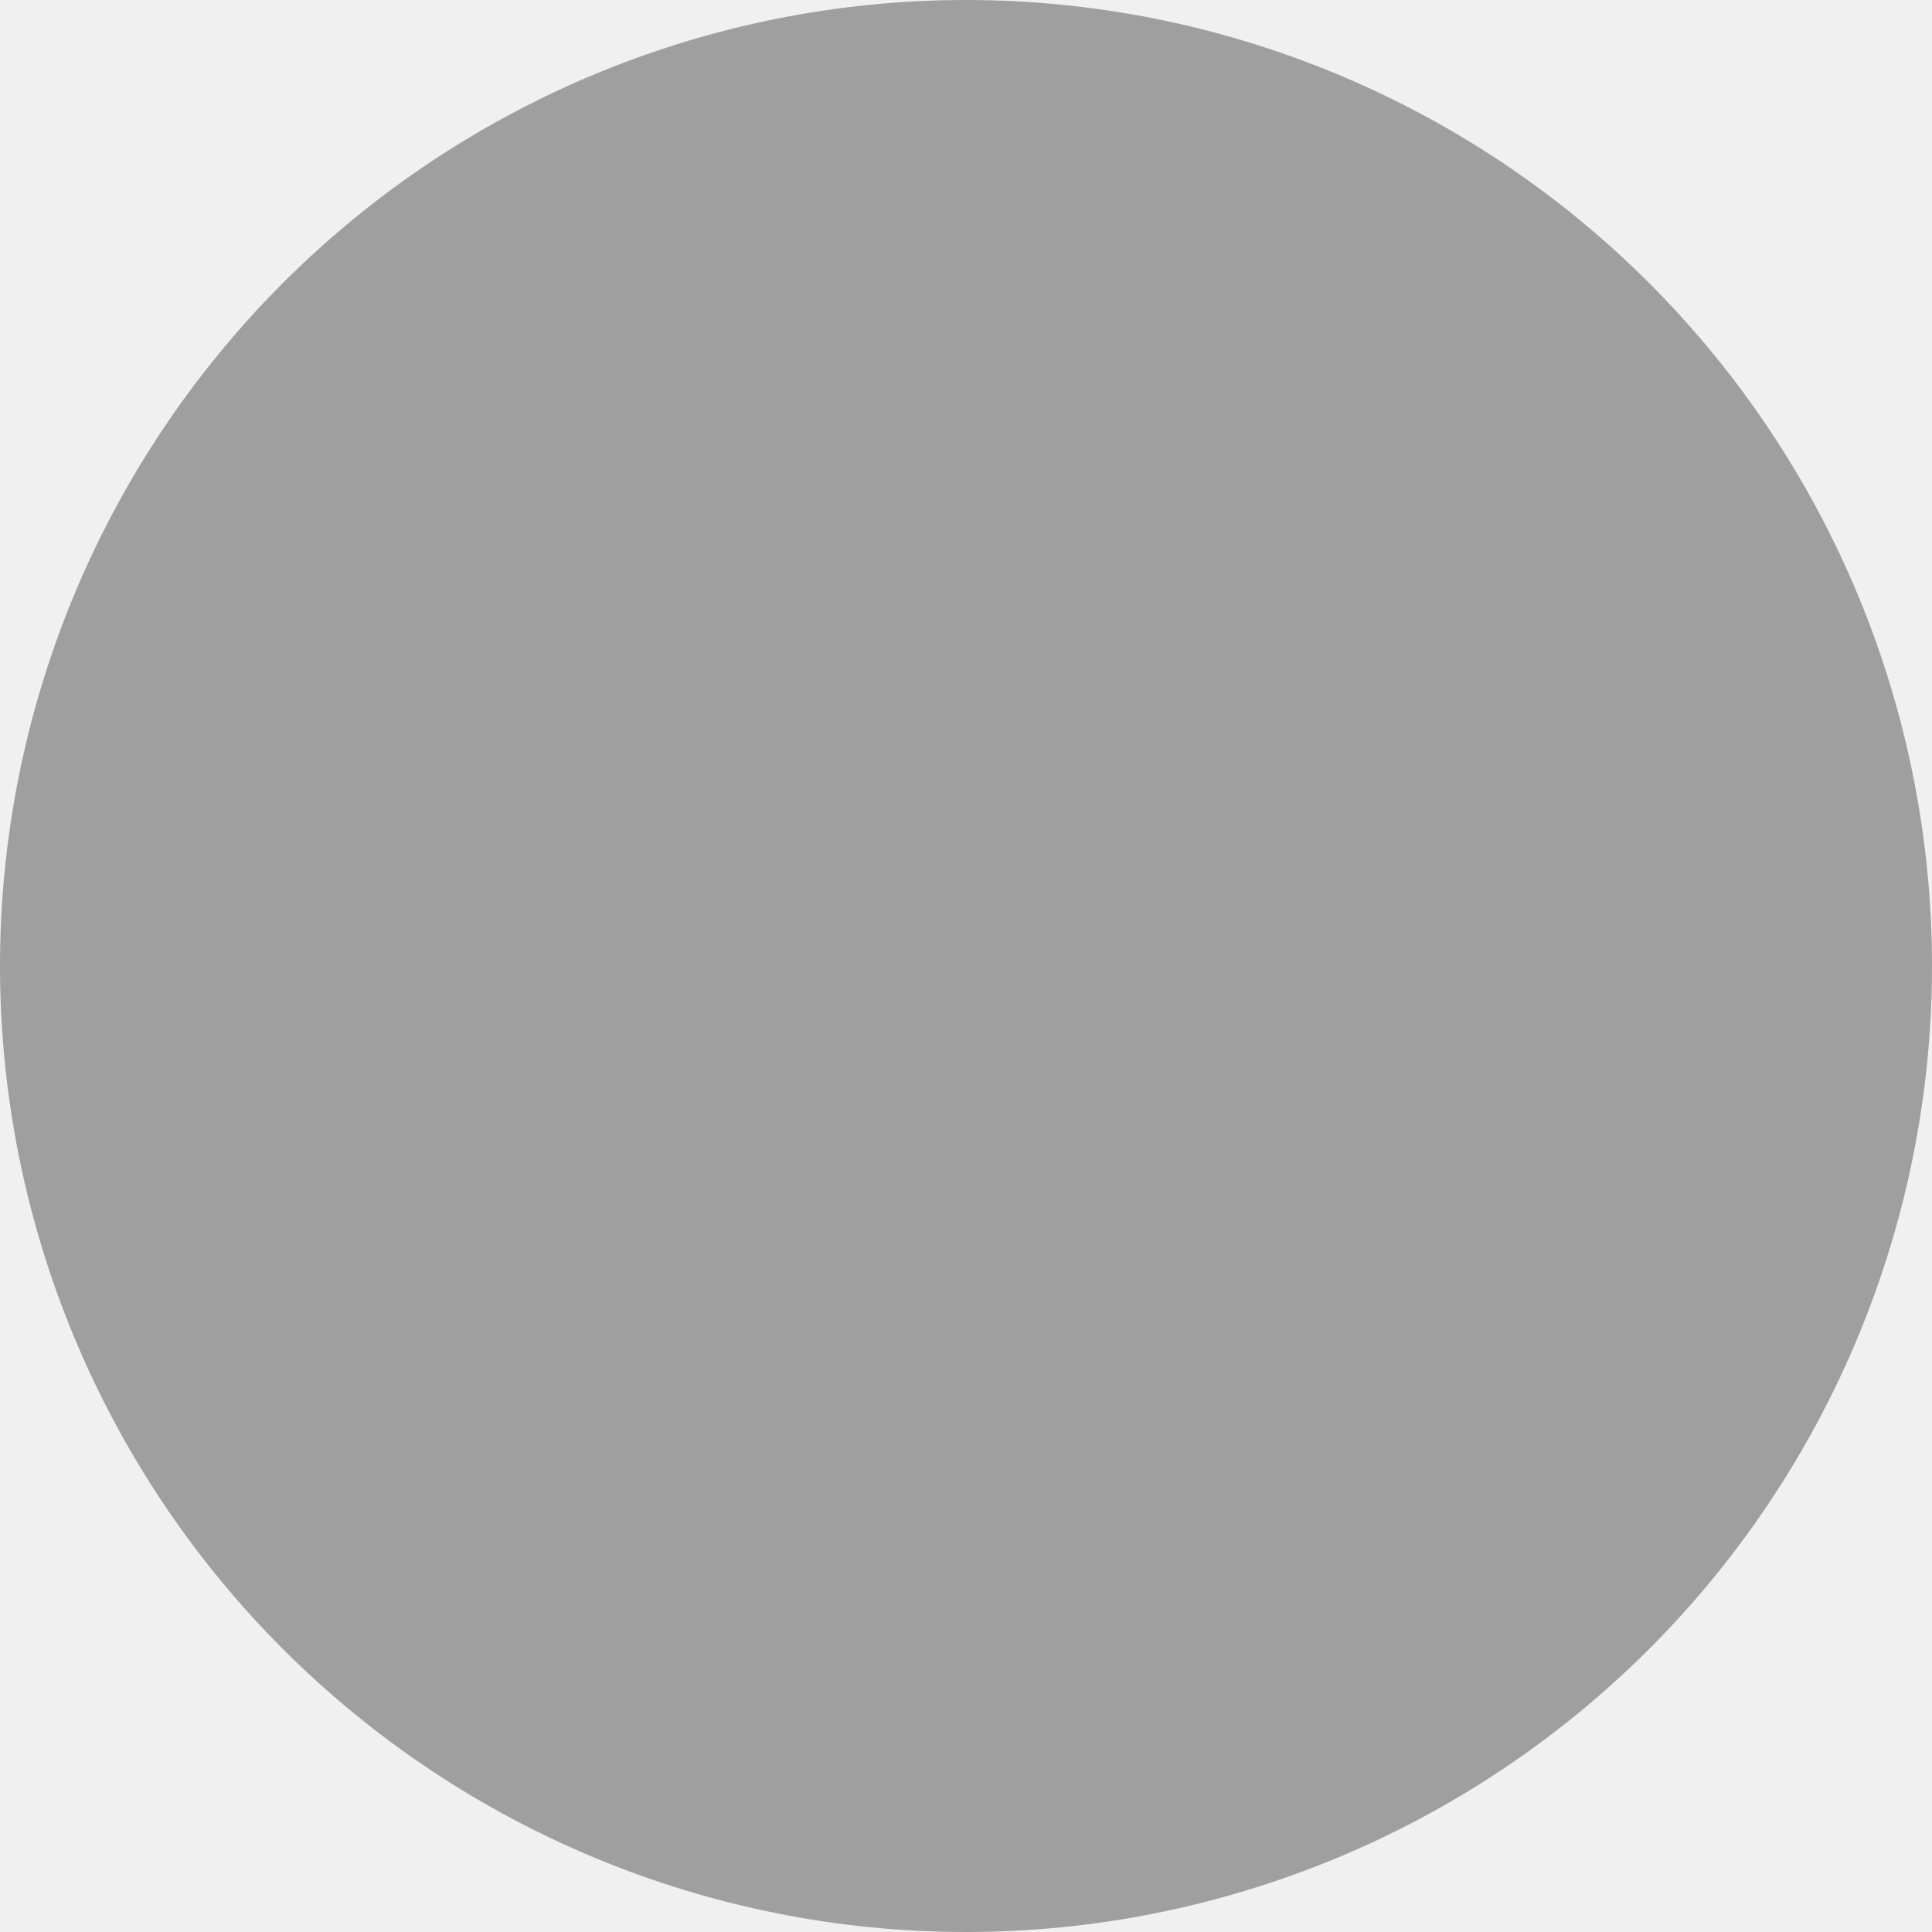
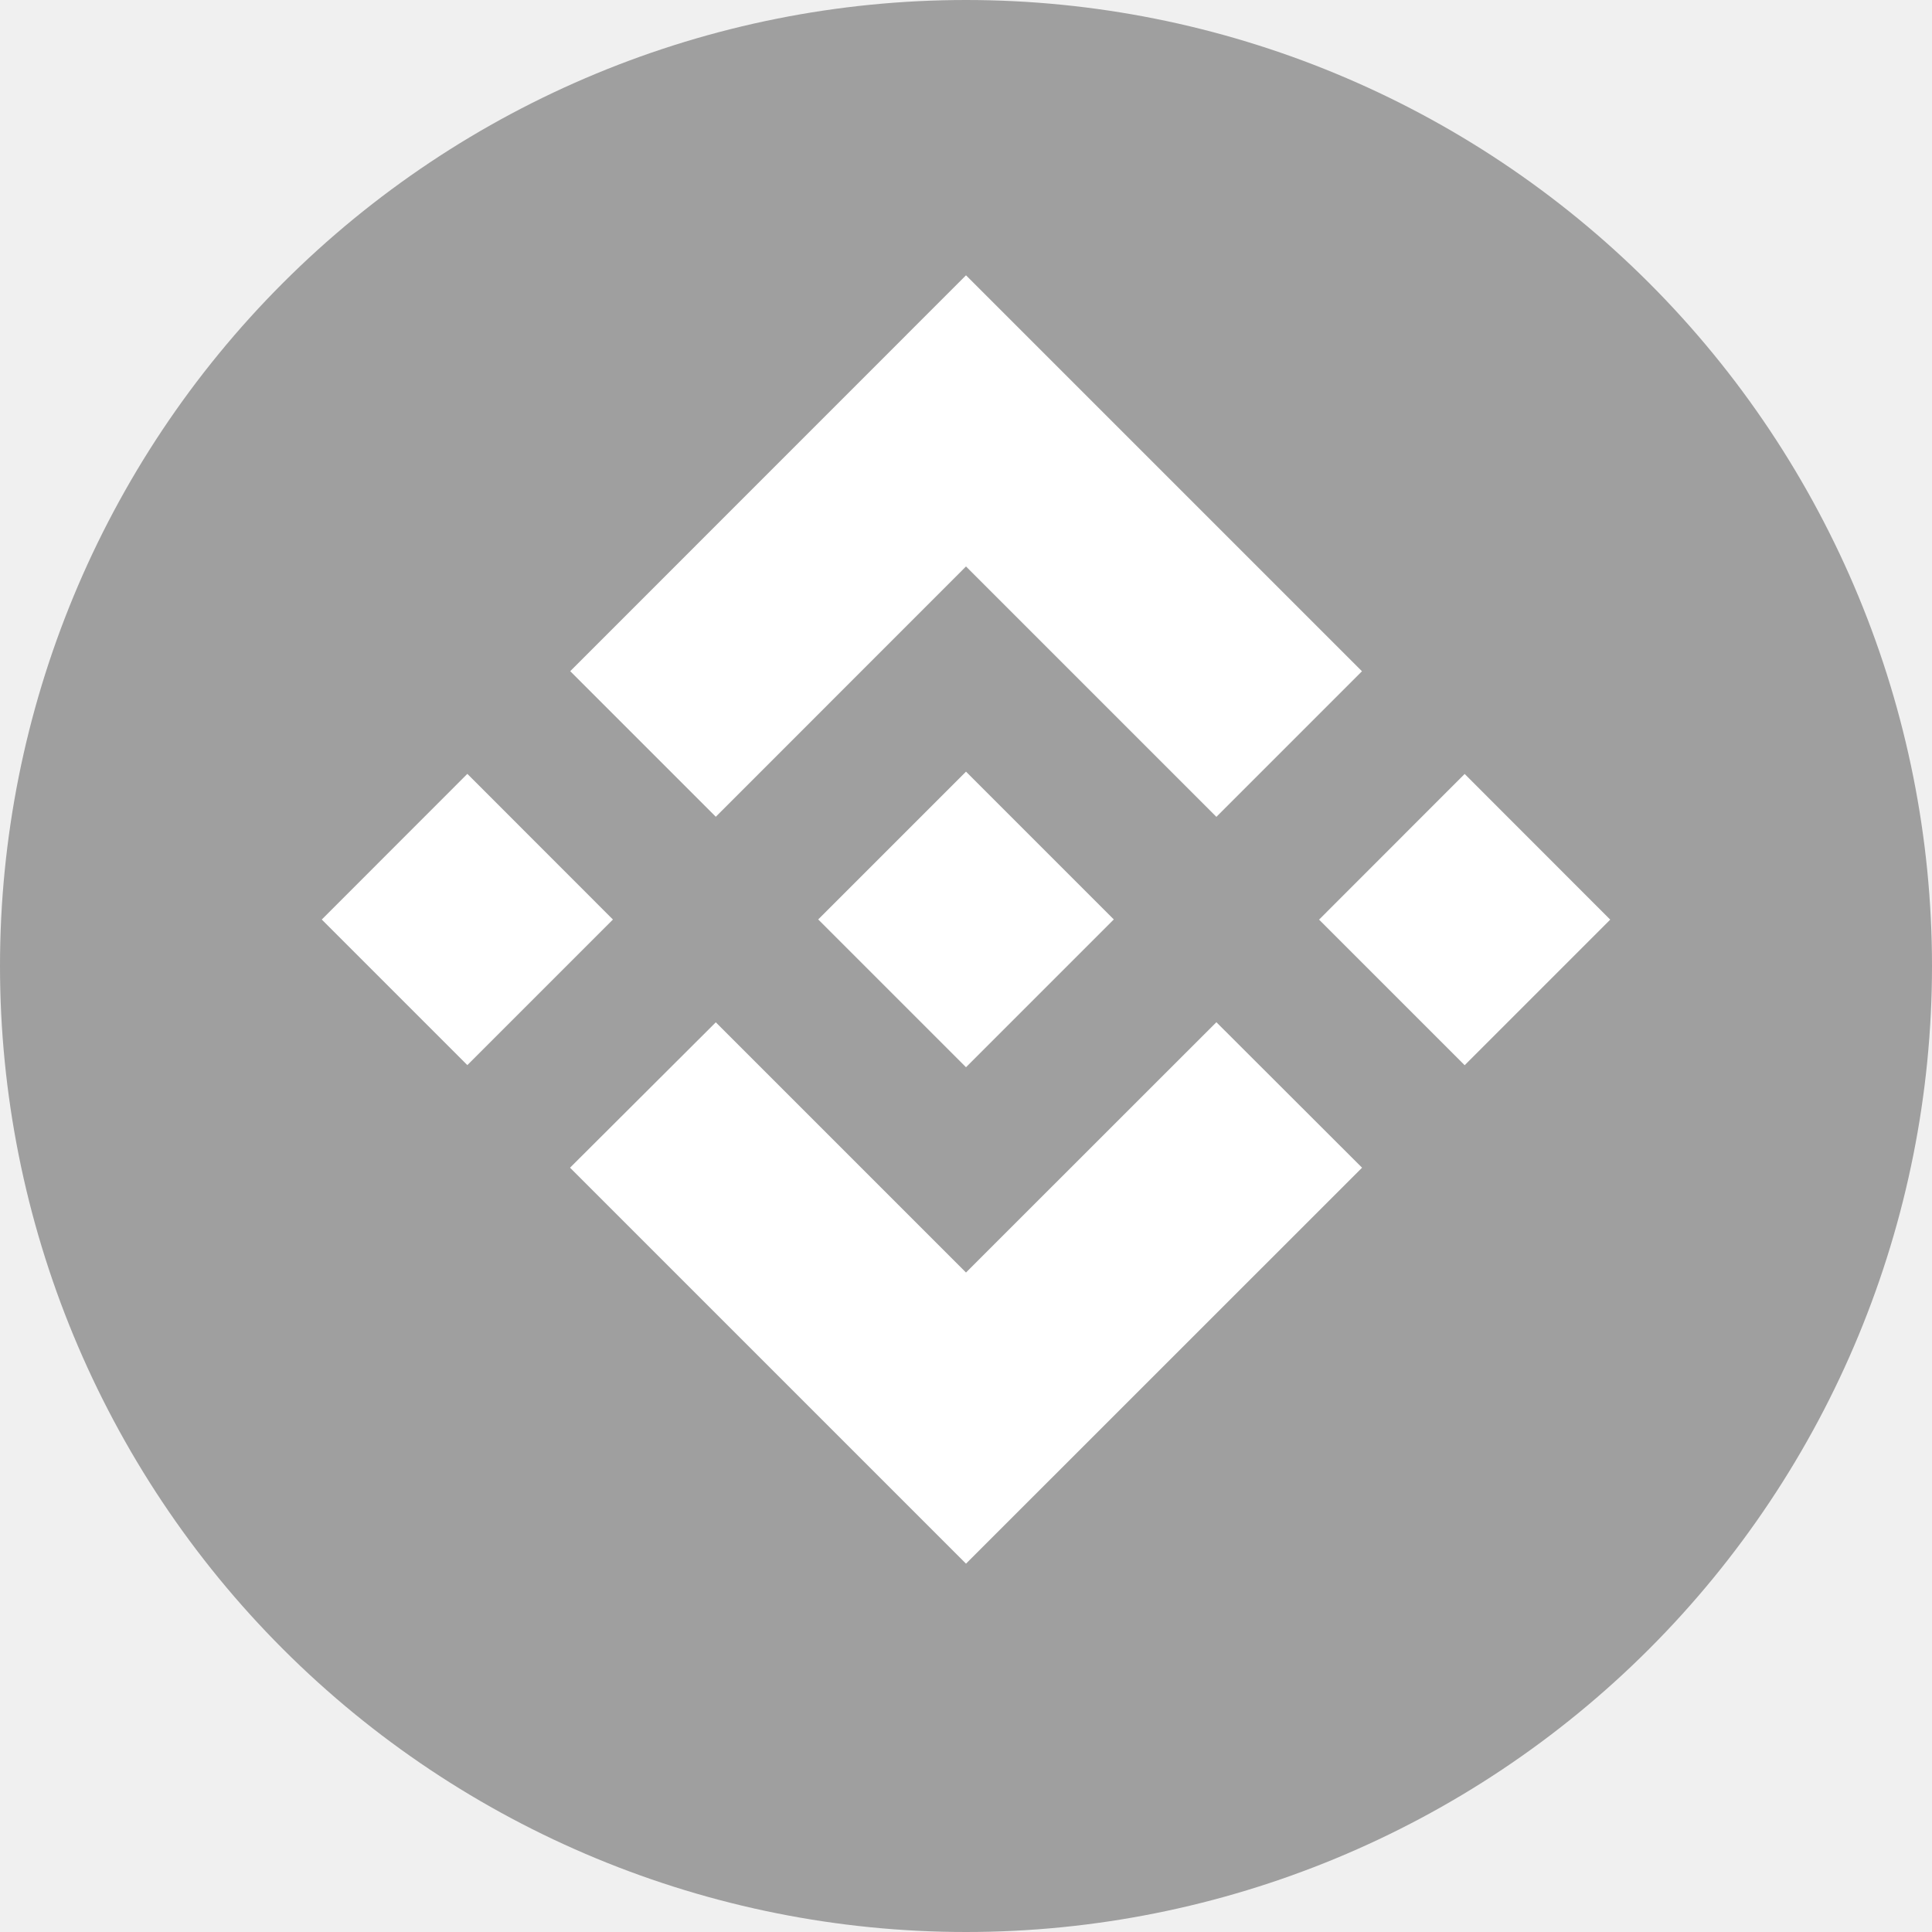
<svg xmlns="http://www.w3.org/2000/svg" width="20" height="20" viewBox="0 0 20 20" fill="none">
-   <path d="M0 10C0 12.652 1.054 15.196 2.929 17.071C4.804 18.946 7.348 20 10 20C12.652 20 15.196 18.946 17.071 17.071C18.946 15.196 20 12.652 20 10C20 7.348 18.946 4.804 17.071 2.929C15.196 1.054 12.652 0 10 0C7.348 0 4.804 1.054 2.929 2.929C1.054 4.804 0 7.348 0 10H0Z" fill="#9F9F9F" />
+   <g clip-path="url(#clip0_10530_48603)">
+     <path d="M0 10C0 12.652 1.054 15.196 2.929 17.071C4.804 18.946 7.348 20 10 20C12.652 20 15.196 18.946 17.071 17.071C18.946 15.196 20 12.652 20 10C20 7.348 18.946 4.804 17.071 2.929C15.196 1.054 12.652 0 10 0C7.348 0 4.804 1.054 2.929 2.929C1.054 4.804 0 7.348 0 10H0Z" fill="#9F9F9F" />
+     <path d="M7.41 8.455L10 5.864L12.592 8.456L14.099 6.949L10 2.85L5.903 6.948L7.41 8.455ZM3.331 9.519L4.838 8.011L6.345 9.519L4.838 11.026L3.331 9.519ZM7.41 10.583L10 13.173L12.592 10.582L14.1 12.088L14.099 12.089L10 16.187L5.903 12.09L5.901 12.088L7.41 10.583ZM13.655 9.52L15.162 8.012L16.669 9.52L15.162 11.027L13.655 9.52Z" fill="white" />
+     <path d="M11.529 9.517L10 7.988L8.87 9.118L8.74 9.248L8.472 9.516L8.47 9.518L8.472 9.52L10 11.048L11.529 9.519L11.53 9.518L11.529 9.517Z" fill="white" />
+   </g>
+   <defs>
+     <clipPath id="clip0_10530_48603">
+       <rect width="20" height="20" fill="white" />
+     </clipPath>
+   </defs>
</svg>
